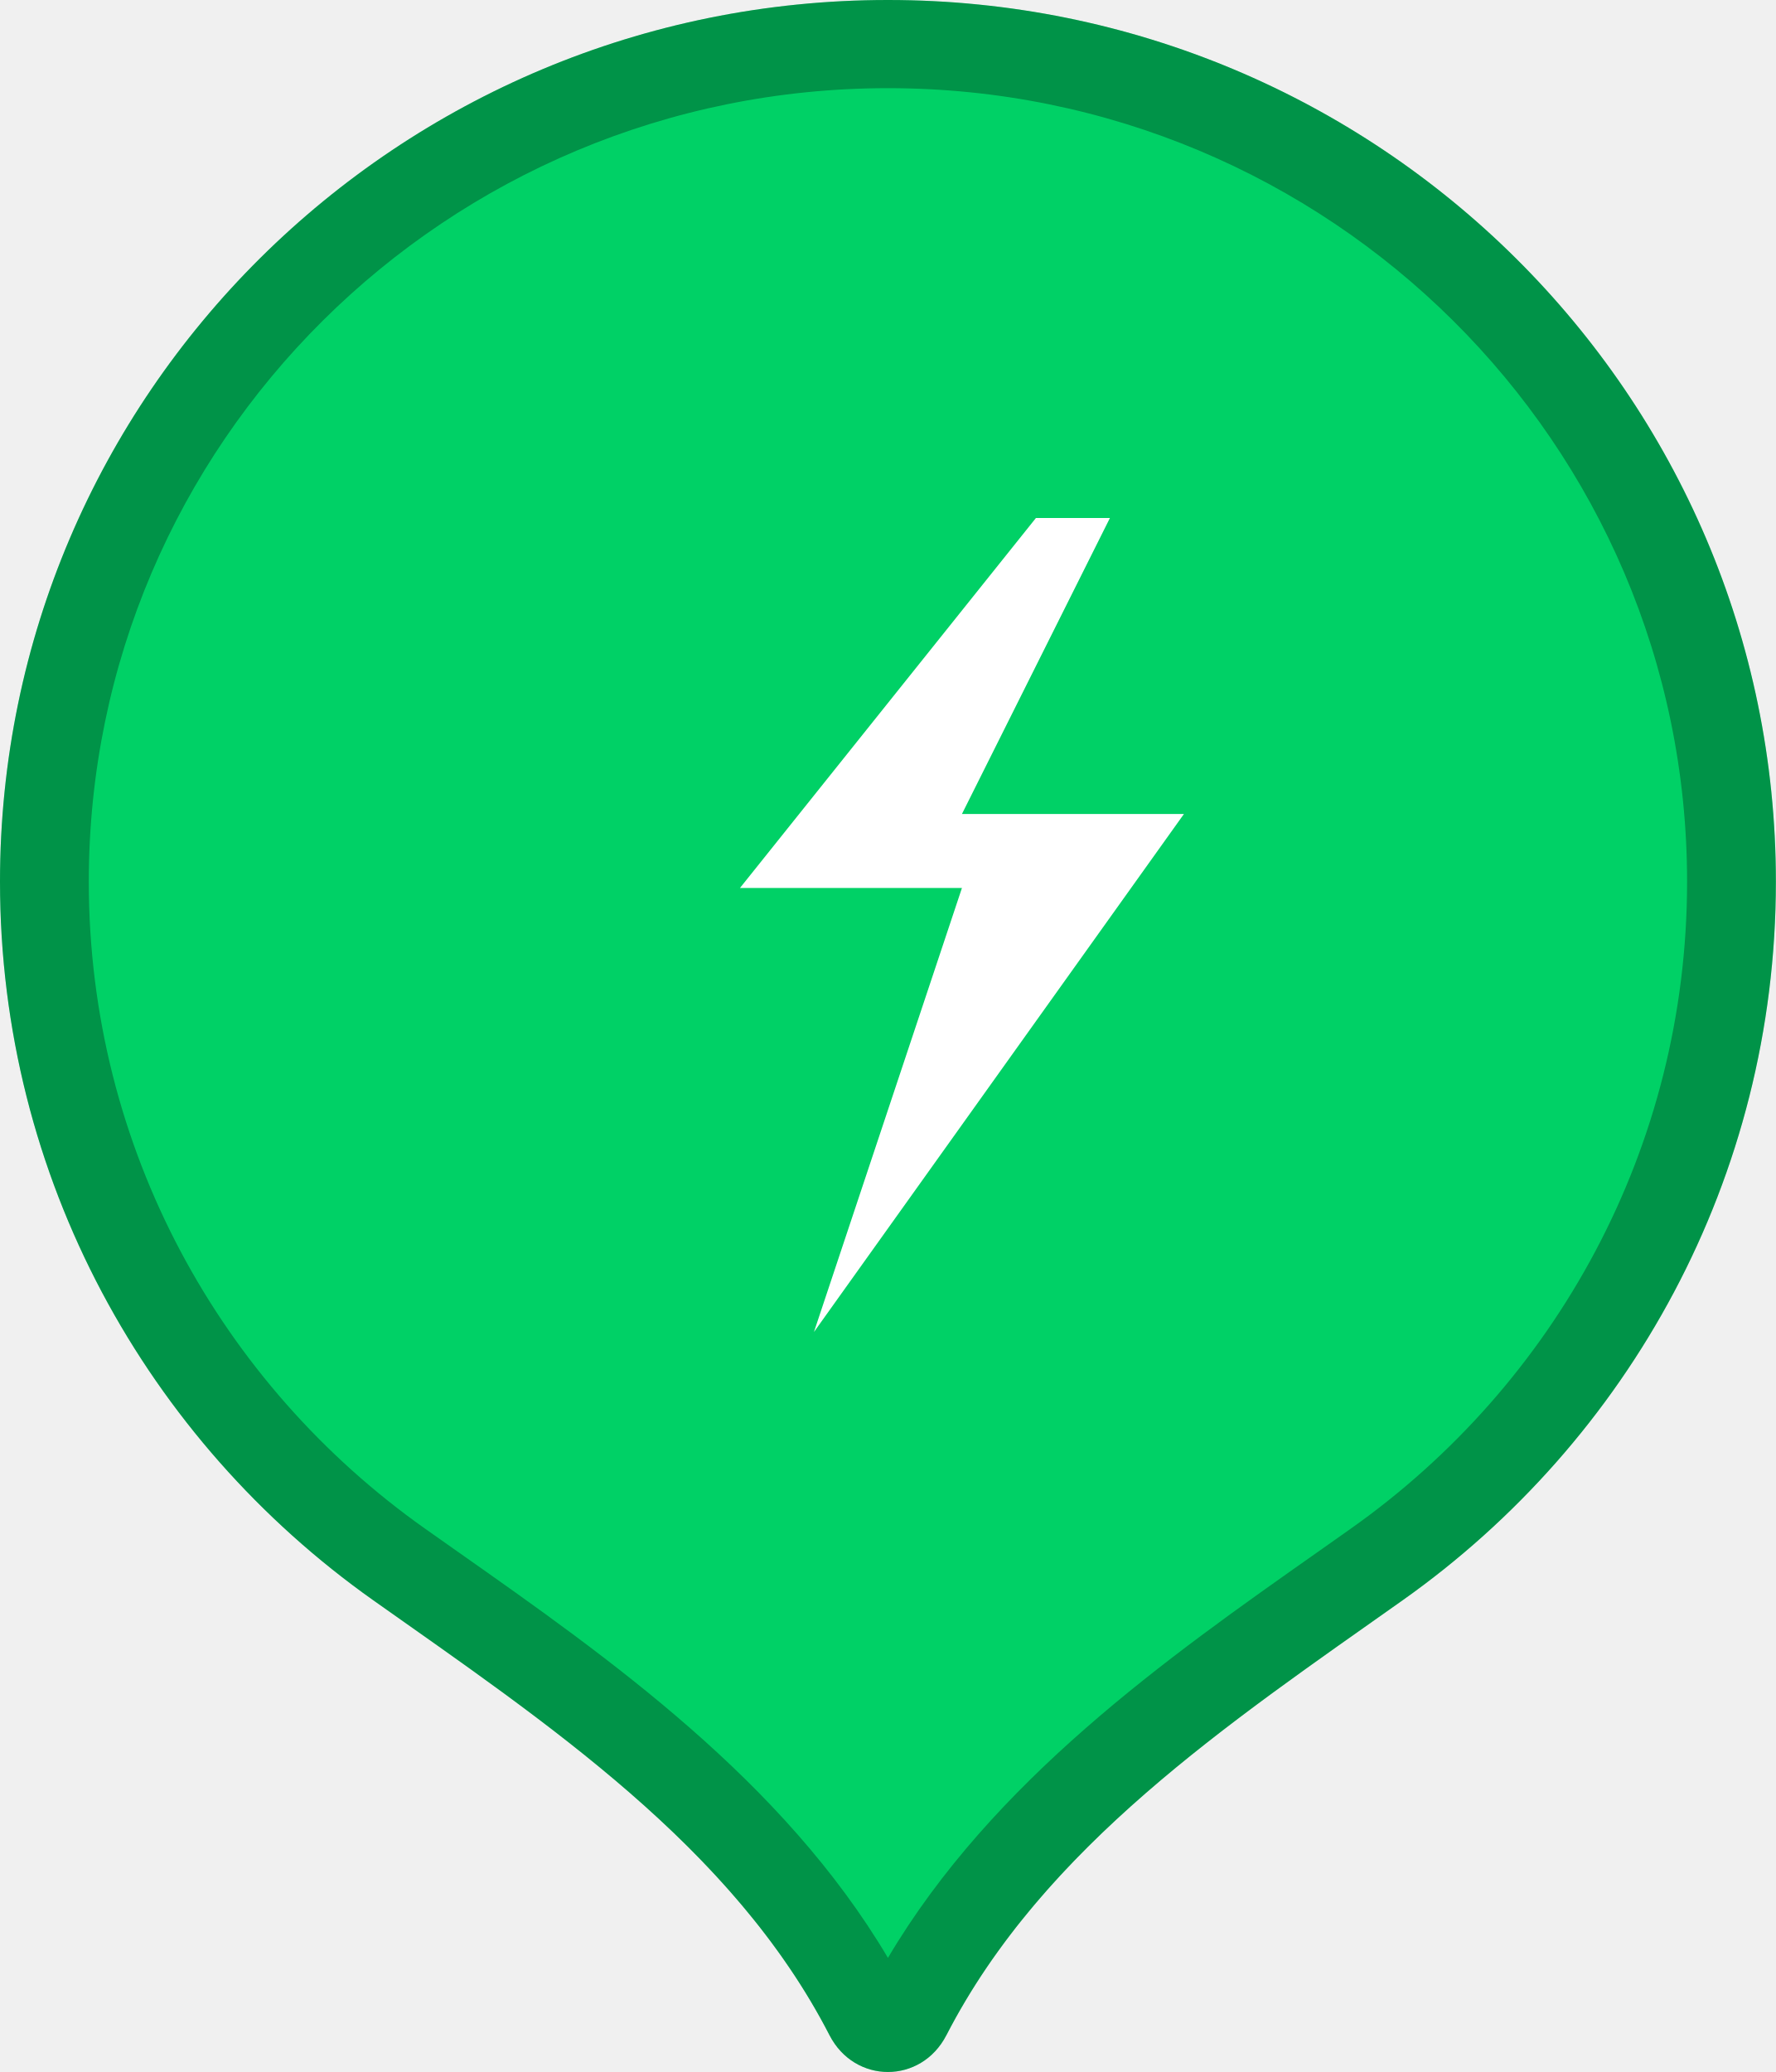
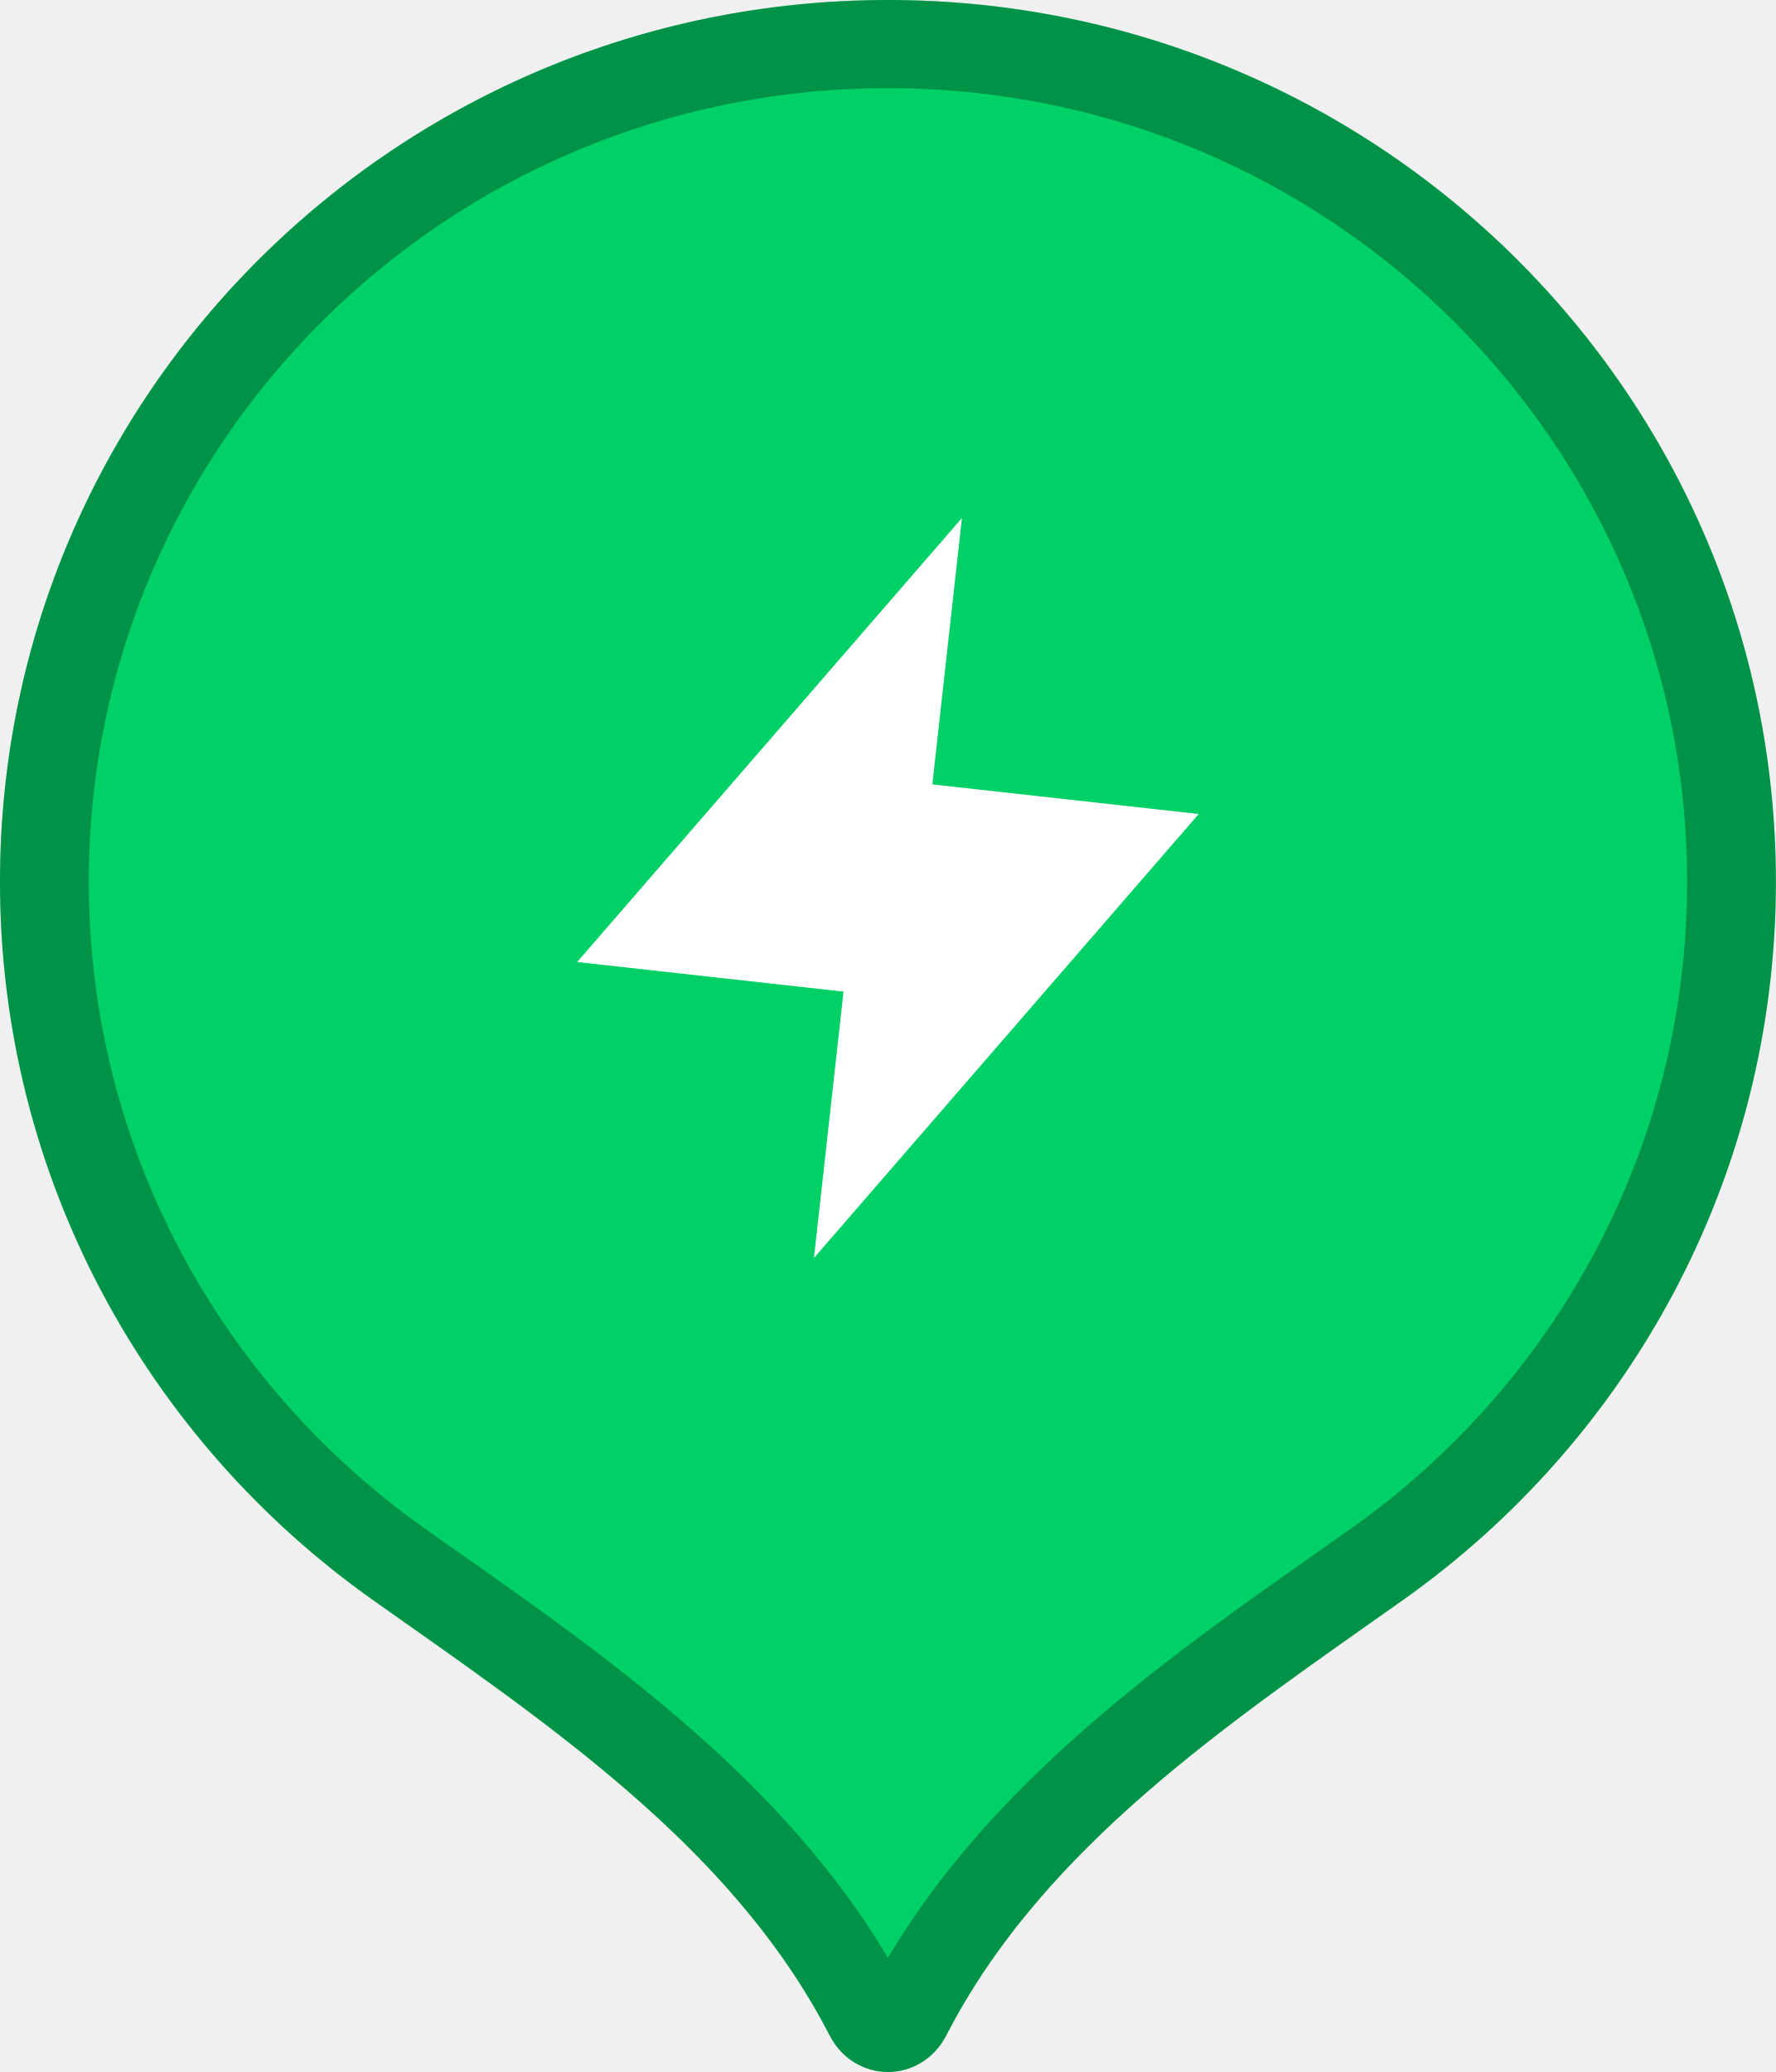
<svg xmlns="http://www.w3.org/2000/svg" width="120" height="140">
  <path id="background" d="M63.95 137.516c6.556-12.737 19.098-21.09 30.828-29.388C110.046 97.324 120 79.603 120 59.574 120 26.671 93.138 0 60 0S0 26.671 0 59.574c0 20.029 9.954 37.75 25.22 48.55 11.734 8.302 24.274 16.652 30.83 29.388 1.706 3.316 6.194 3.316 7.9 0z" fill="#00D166" />
  <path id="outline" d="M91.298 103.272C105.052 93.544 114 77.596 114 59.574c0-29.61-24.176-53.617-54-53.617S6 29.964 6 59.574c0 18.022 8.95 33.97 22.7 43.698l2.27 1.601c10.172 7.153 21.922 15.423 29.03 27.416 7.104-11.993 18.858-20.259 29.03-27.416l2.268-1.601zm1.468 6.274c-11.13 7.845-22.632 15.957-28.816 27.966-1.706 3.316-6.194 3.316-7.9 0-6.182-12.009-17.686-20.121-28.816-27.966l-2.016-1.422C9.954 97.324 0 79.603 0 59.574 0 26.671 26.862 0 60 0s60 26.671 60 59.574c0 20.029-9.954 37.75-25.222 48.55l-2.016 1.422z" fill-opacity=".3" />
-   <path d="M70 35L50 60h15l-10 30 25-35H65l10-20z" fill="white" />
+   <polygon points="65,35 39,65 57,67 55,85 81,55 63,53" fill="white" />
</svg>
